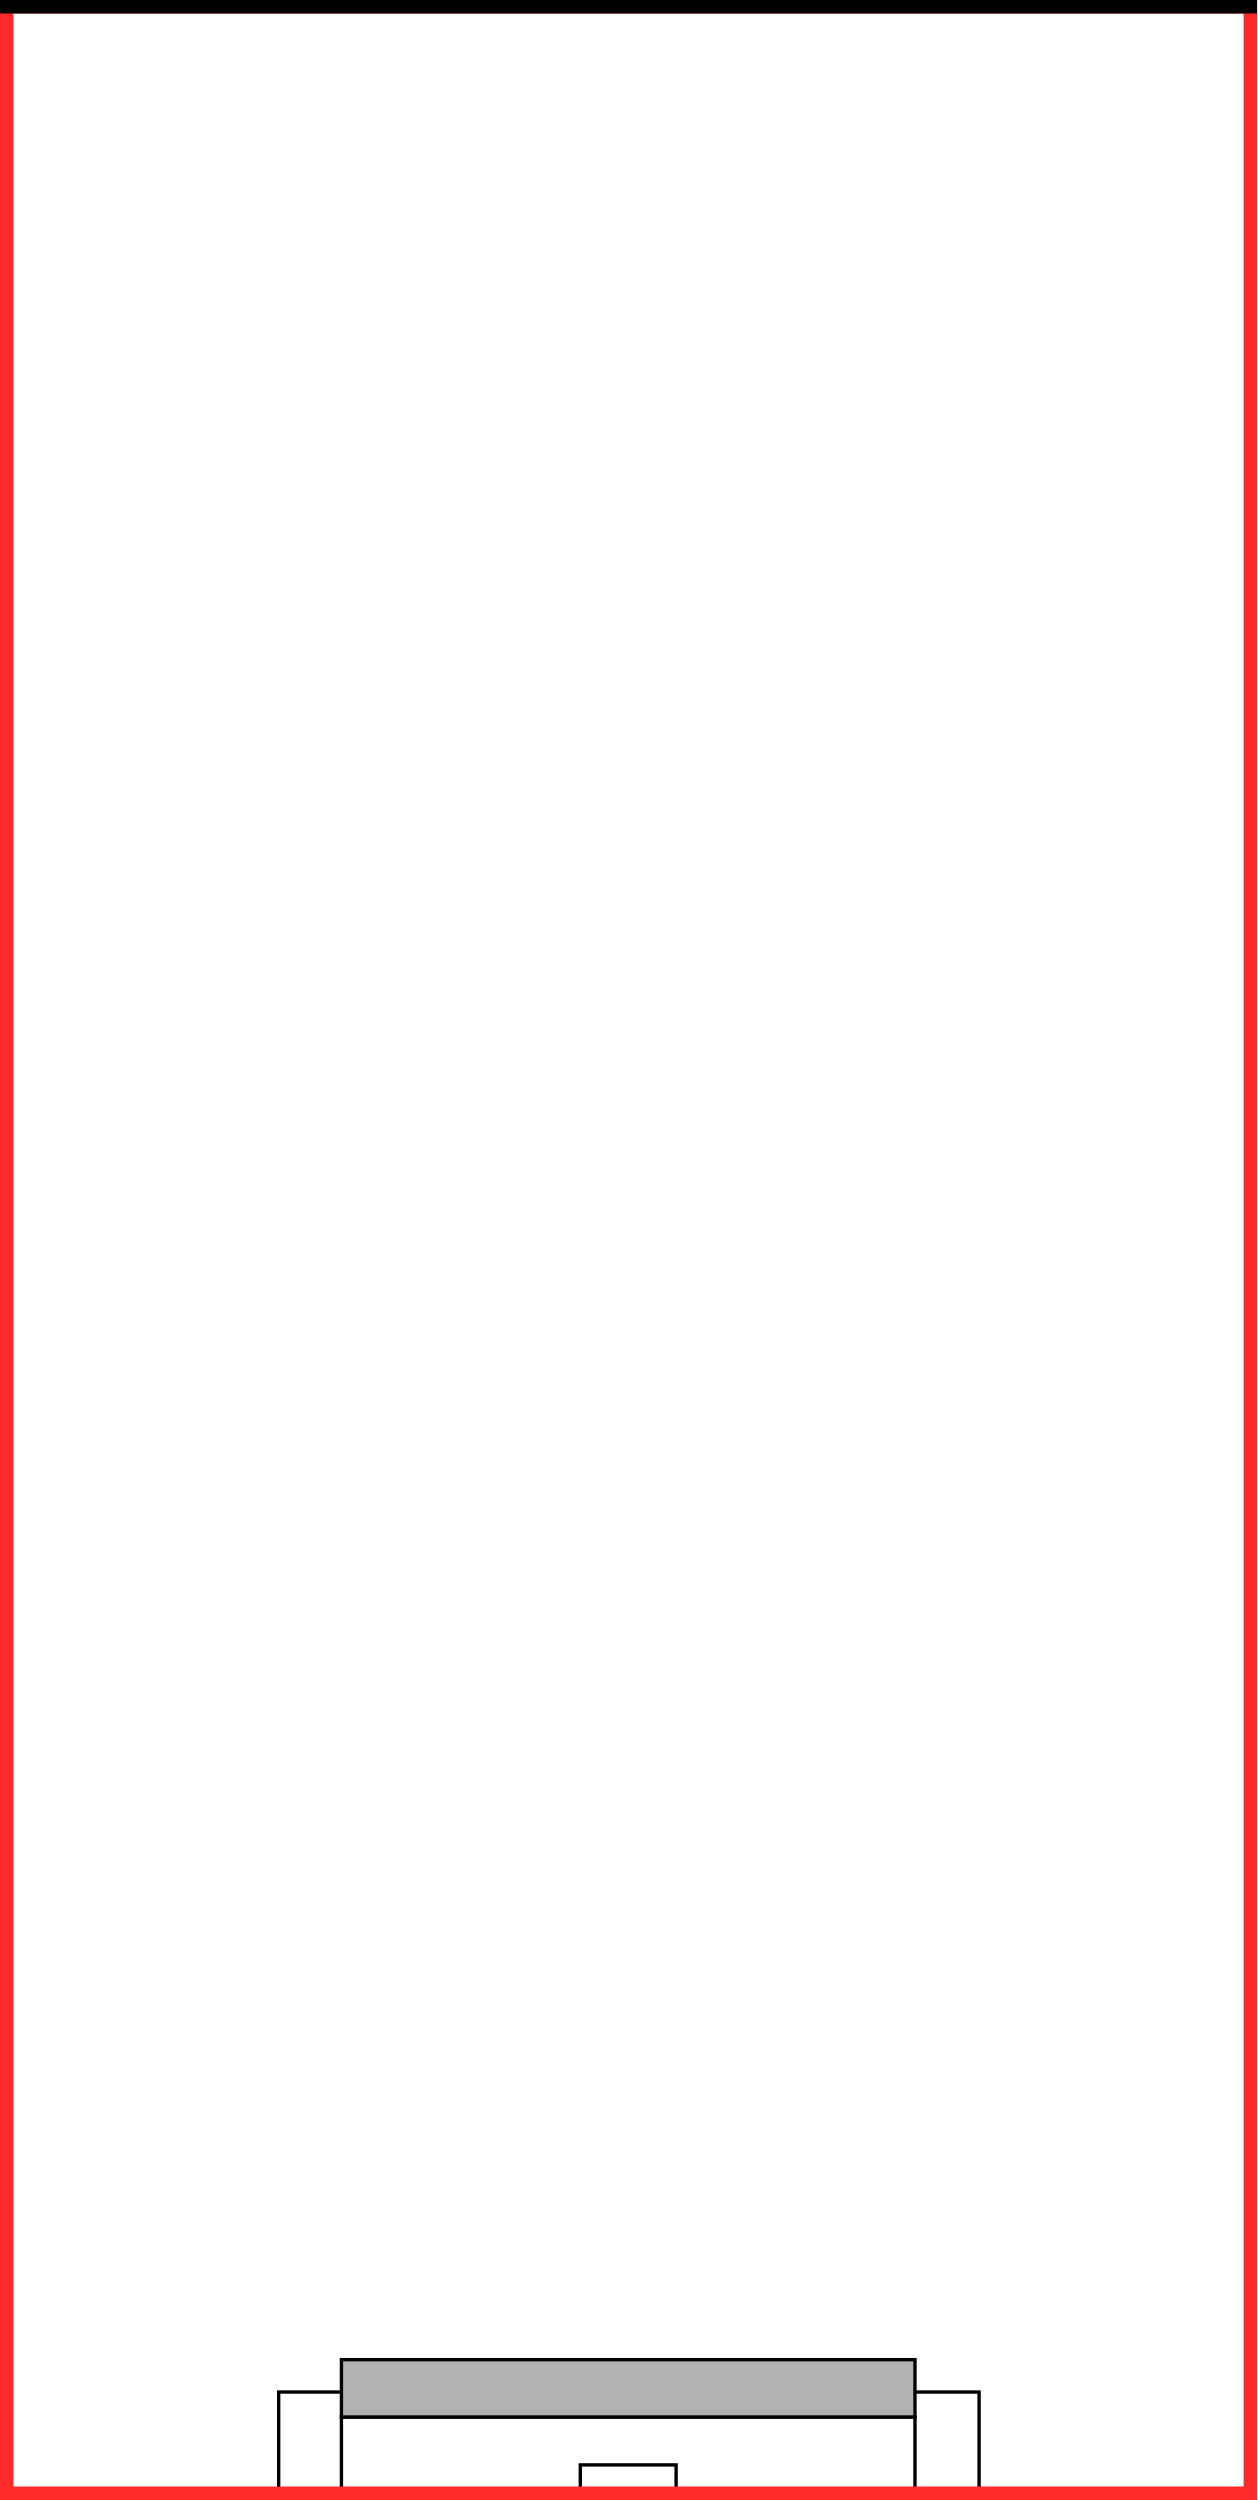
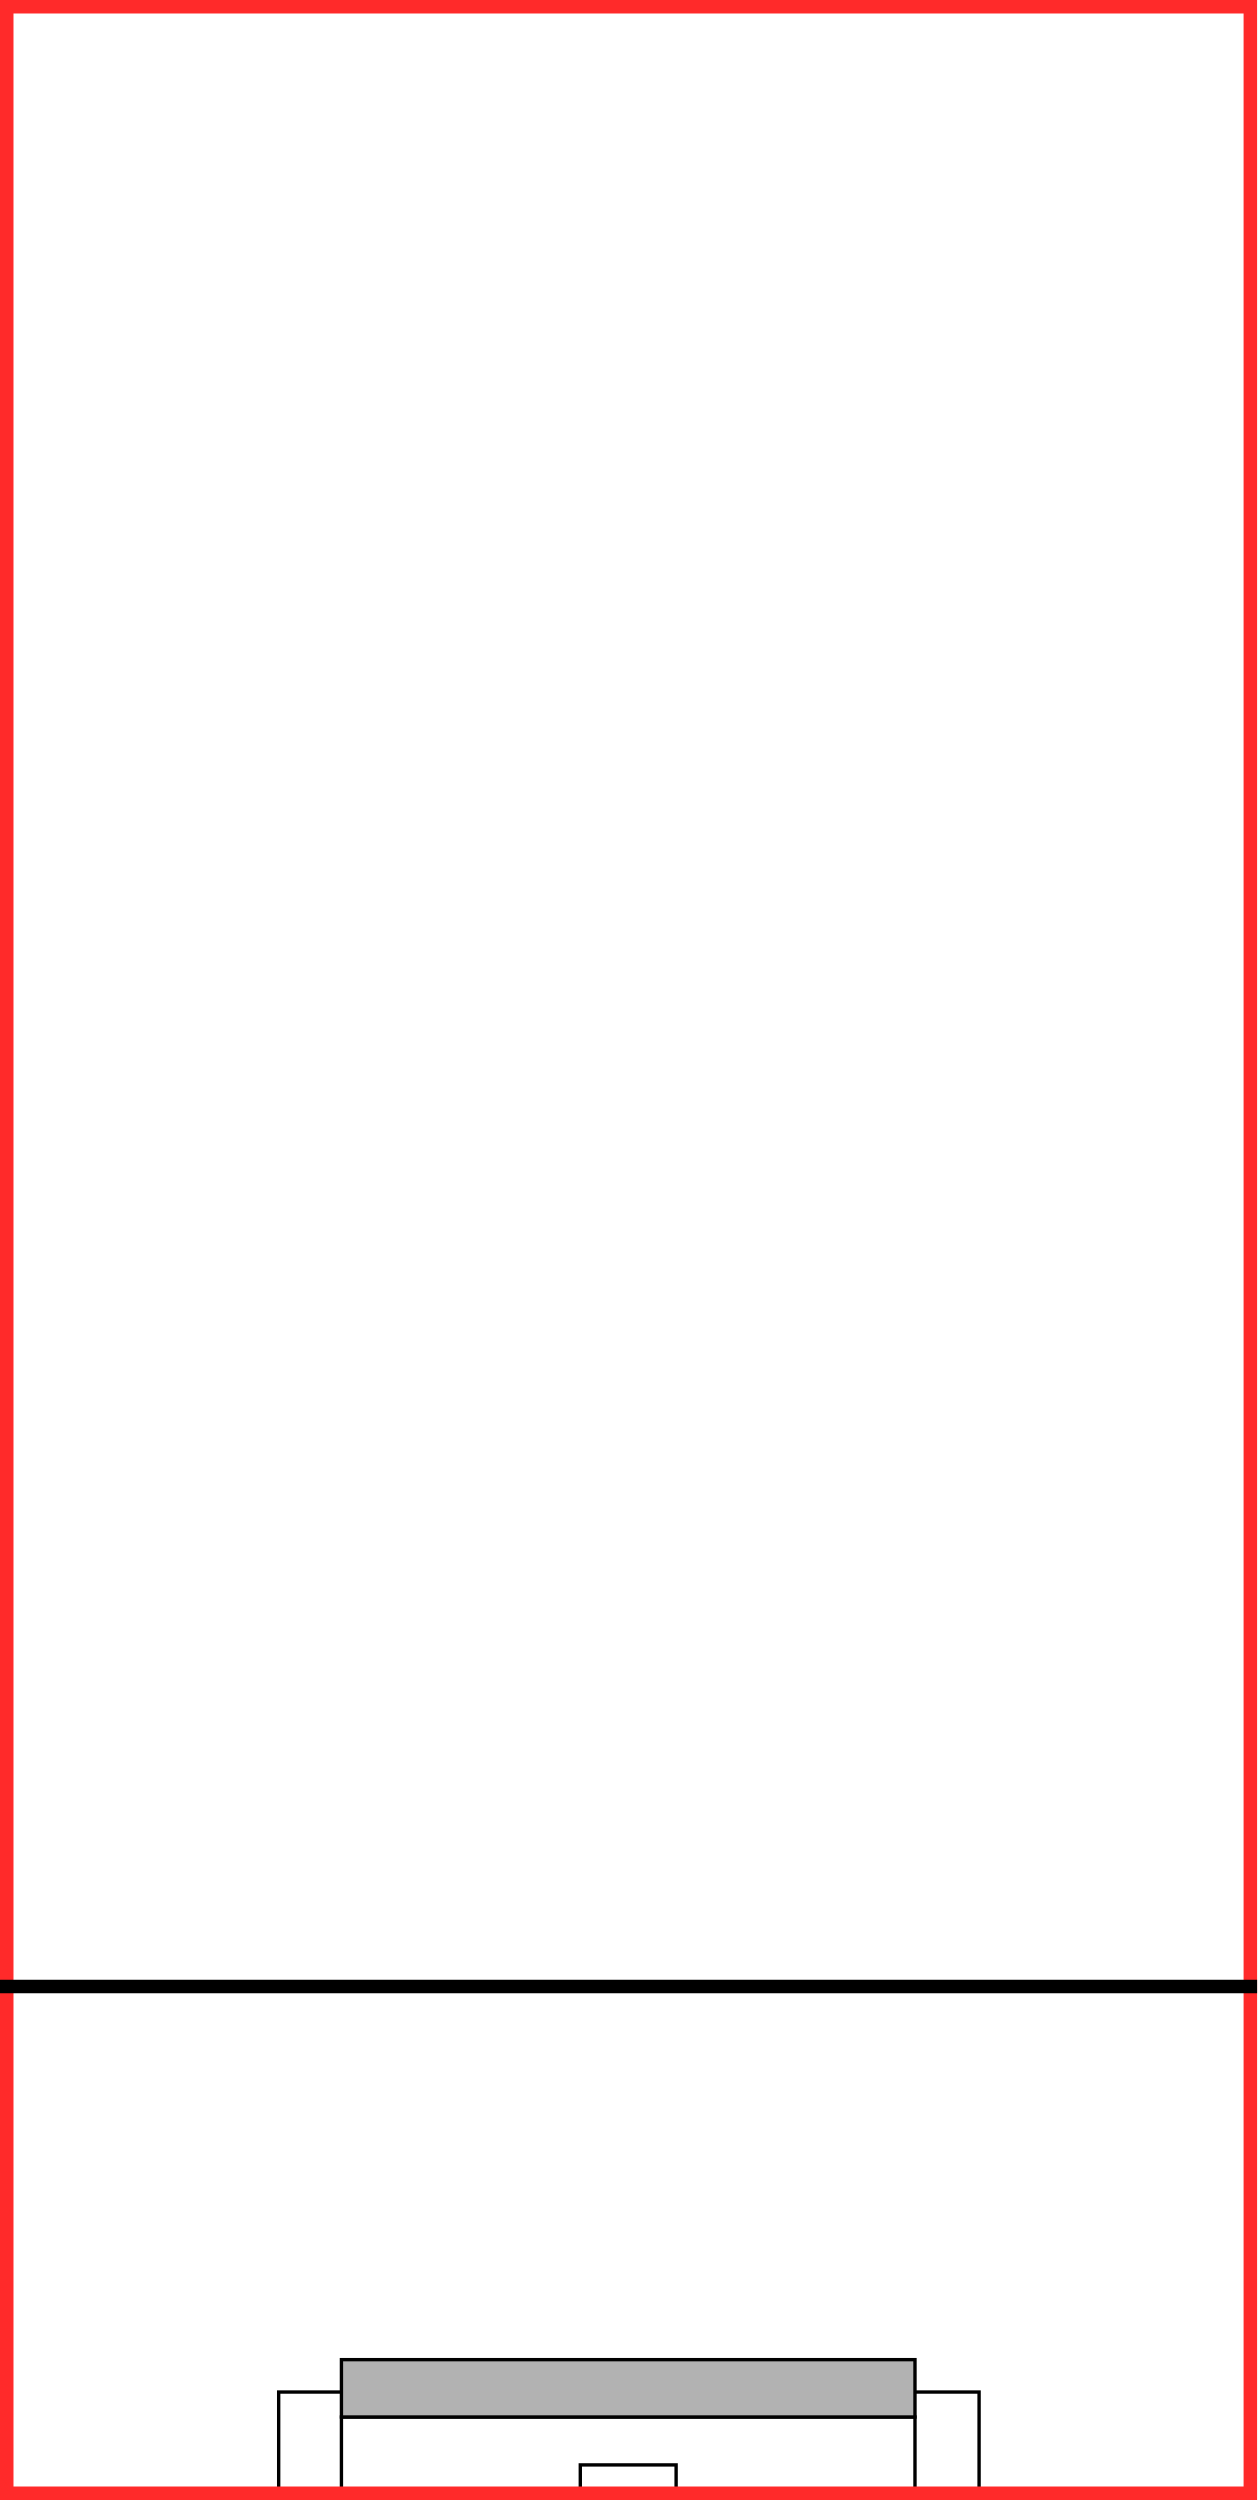
<svg xmlns="http://www.w3.org/2000/svg" version="1.1" id="Layer_1" x="0px" y="0px" viewBox="0 0 186.3 370.5" style="enable-background:new 0 0 186.3 370.5;" xml:space="preserve">
  <style type="text/css">
	.st0{fill:none;stroke:#000000;stroke-width:0.5;stroke-miterlimit:10;}
	.st1{fill:#B2B2B2;stroke:#000000;stroke-width:0.5;stroke-miterlimit:10;}
	.st2{fill:none;stroke:#FF2A2A;stroke-width:2;stroke-miterlimit:10;}
	.st3{fill:none;stroke:#000000;stroke-width:2;stroke-miterlimit:10;}
</style>
  <rect id="NLED:_source" x="41.3" y="354.5" class="st0" width="103.8" height="15" />
  <rect x="86" y="365.3" class="st0" width="14.2" height="4.3" />
  <line class="st0" x1="22.3" y1="369.5" x2="164" y2="369.5" />
  <rect x="50.6" y="358.2" class="st0" width="85" height="11.3" />
  <rect id="LENS:_1.44" x="50.6" y="349.7" class="st1" width="85" height="8.5" />
  <rect x="1" y="1" class="st2" width="184.3" height="368.5" />
-   <line id="IMG:_Image_Plane" class="st3" x1="0" y1="1" x2="186.3" y2="1" />
+   <line id="IMG:_Image_Plane" class="st3" x1="0" y1="294.4" x2="186.3" y2="294.4" />
</svg>
